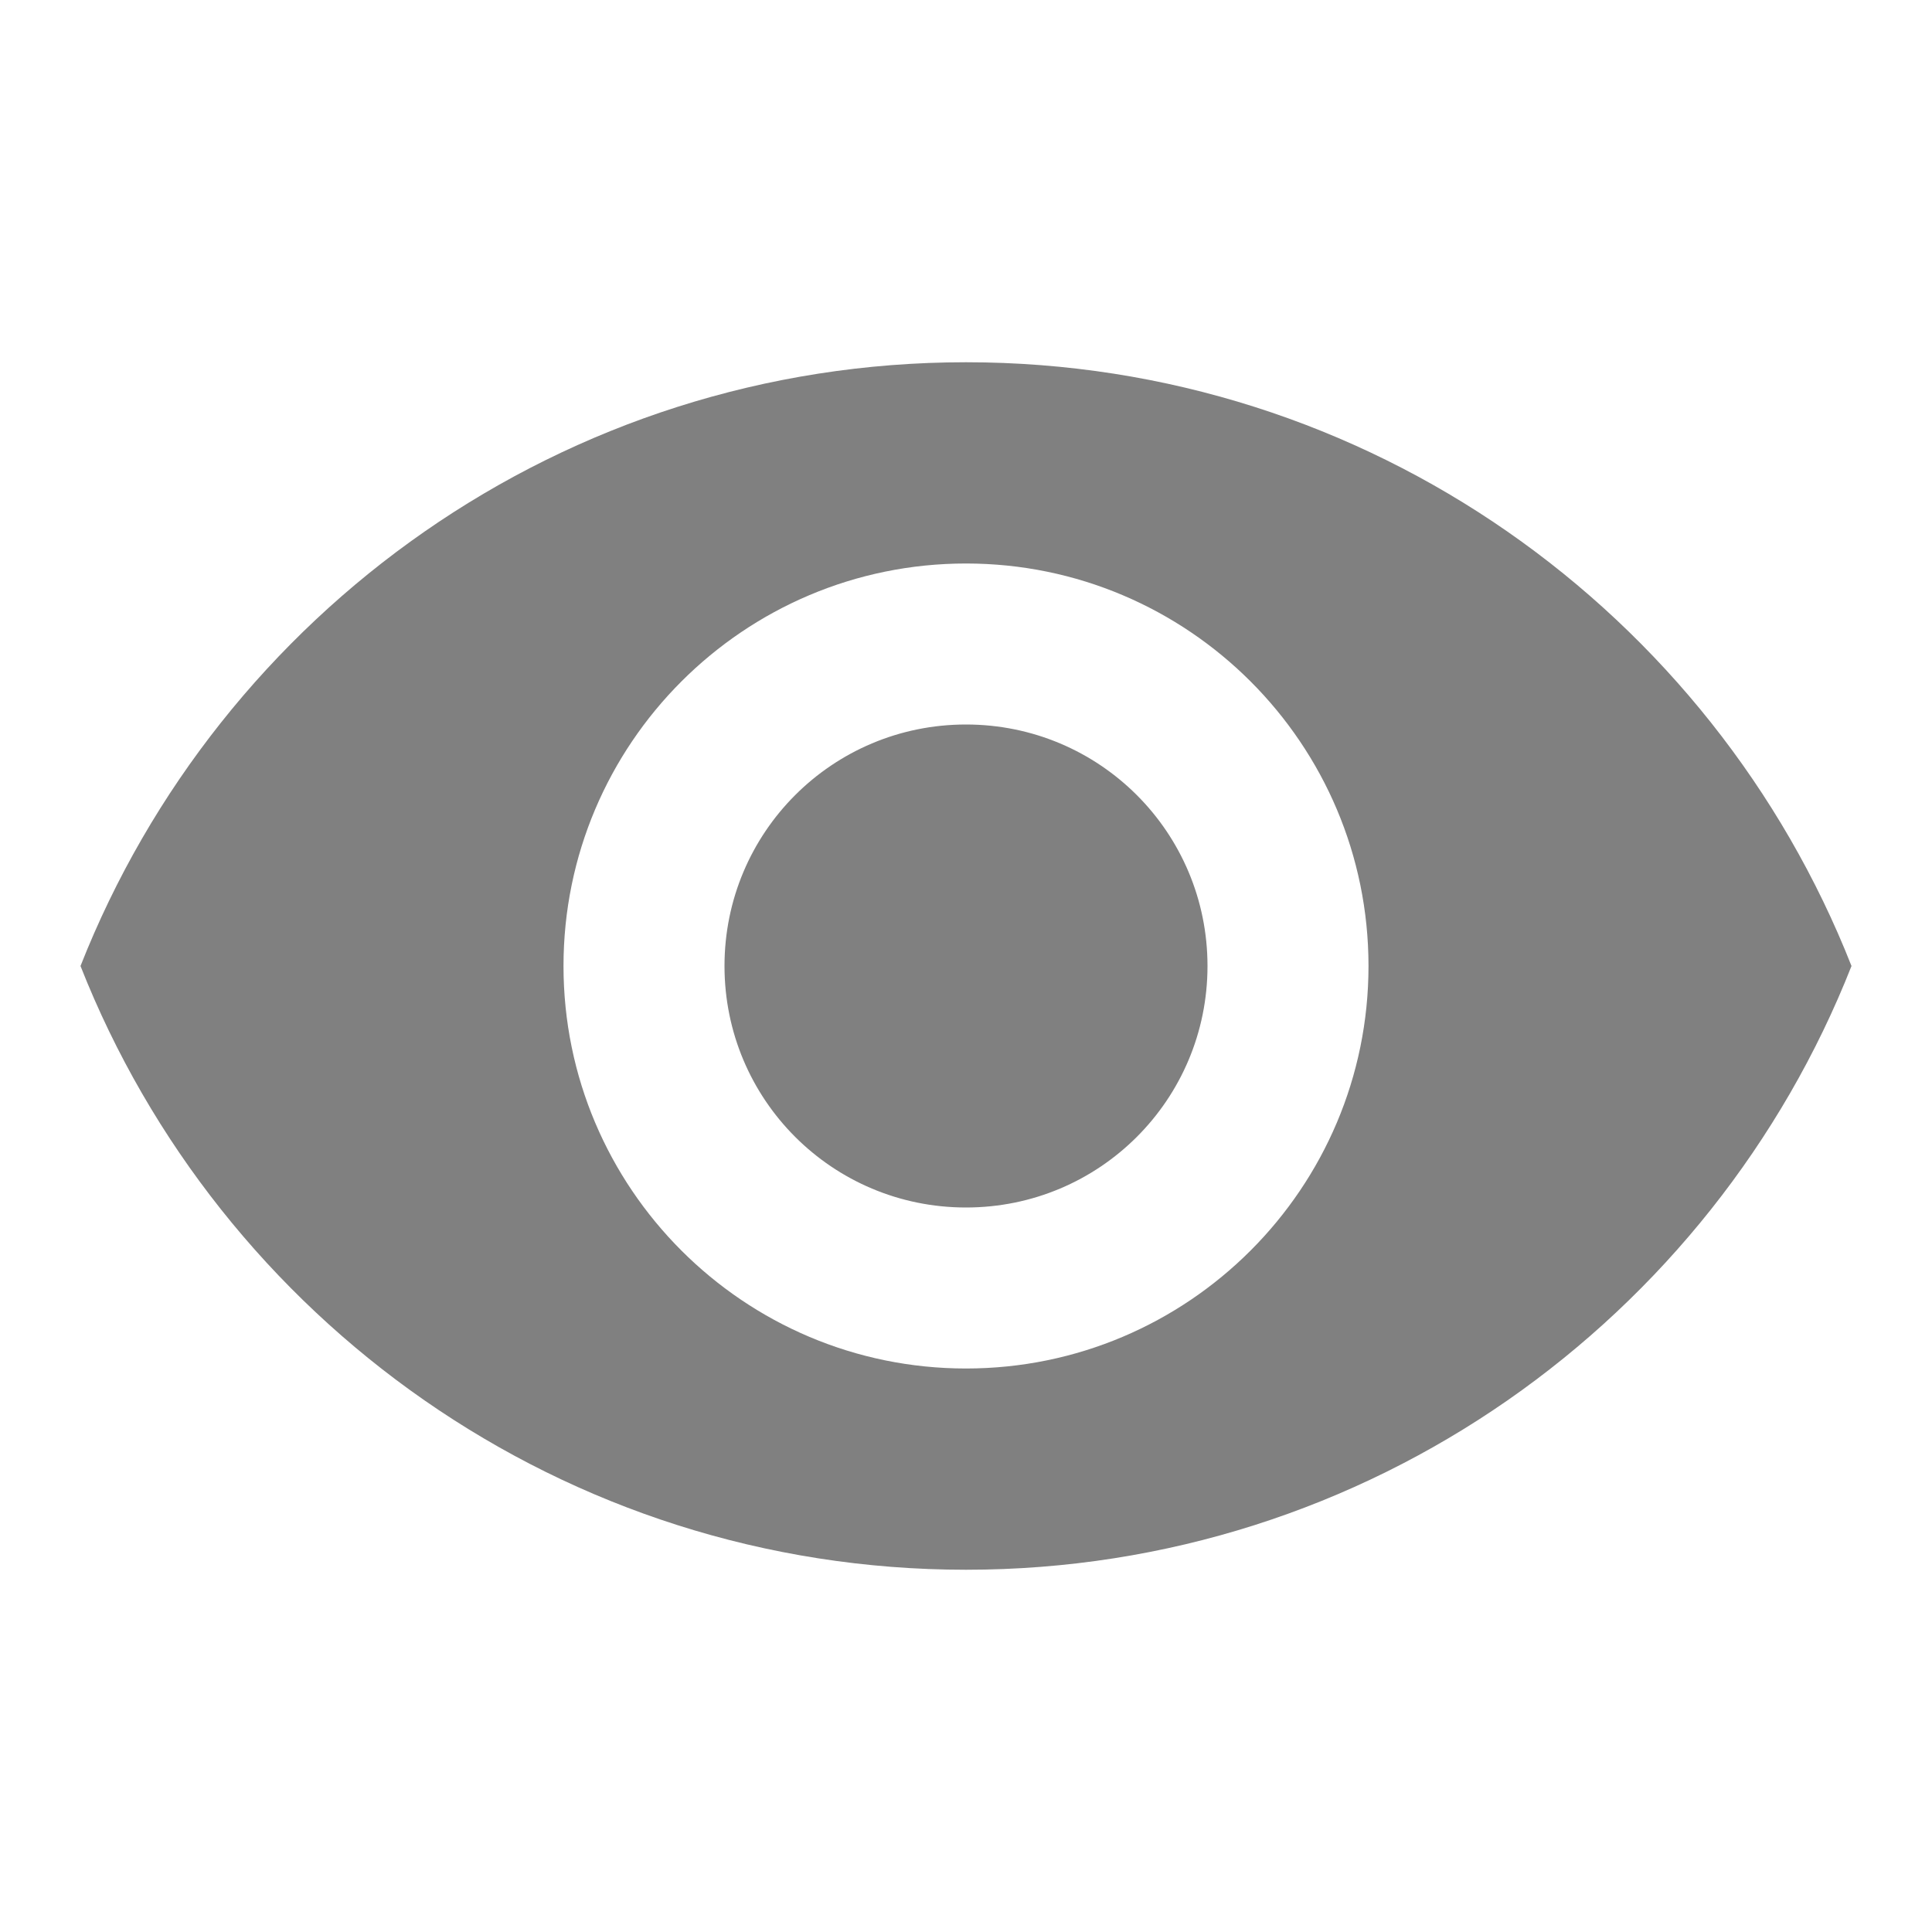
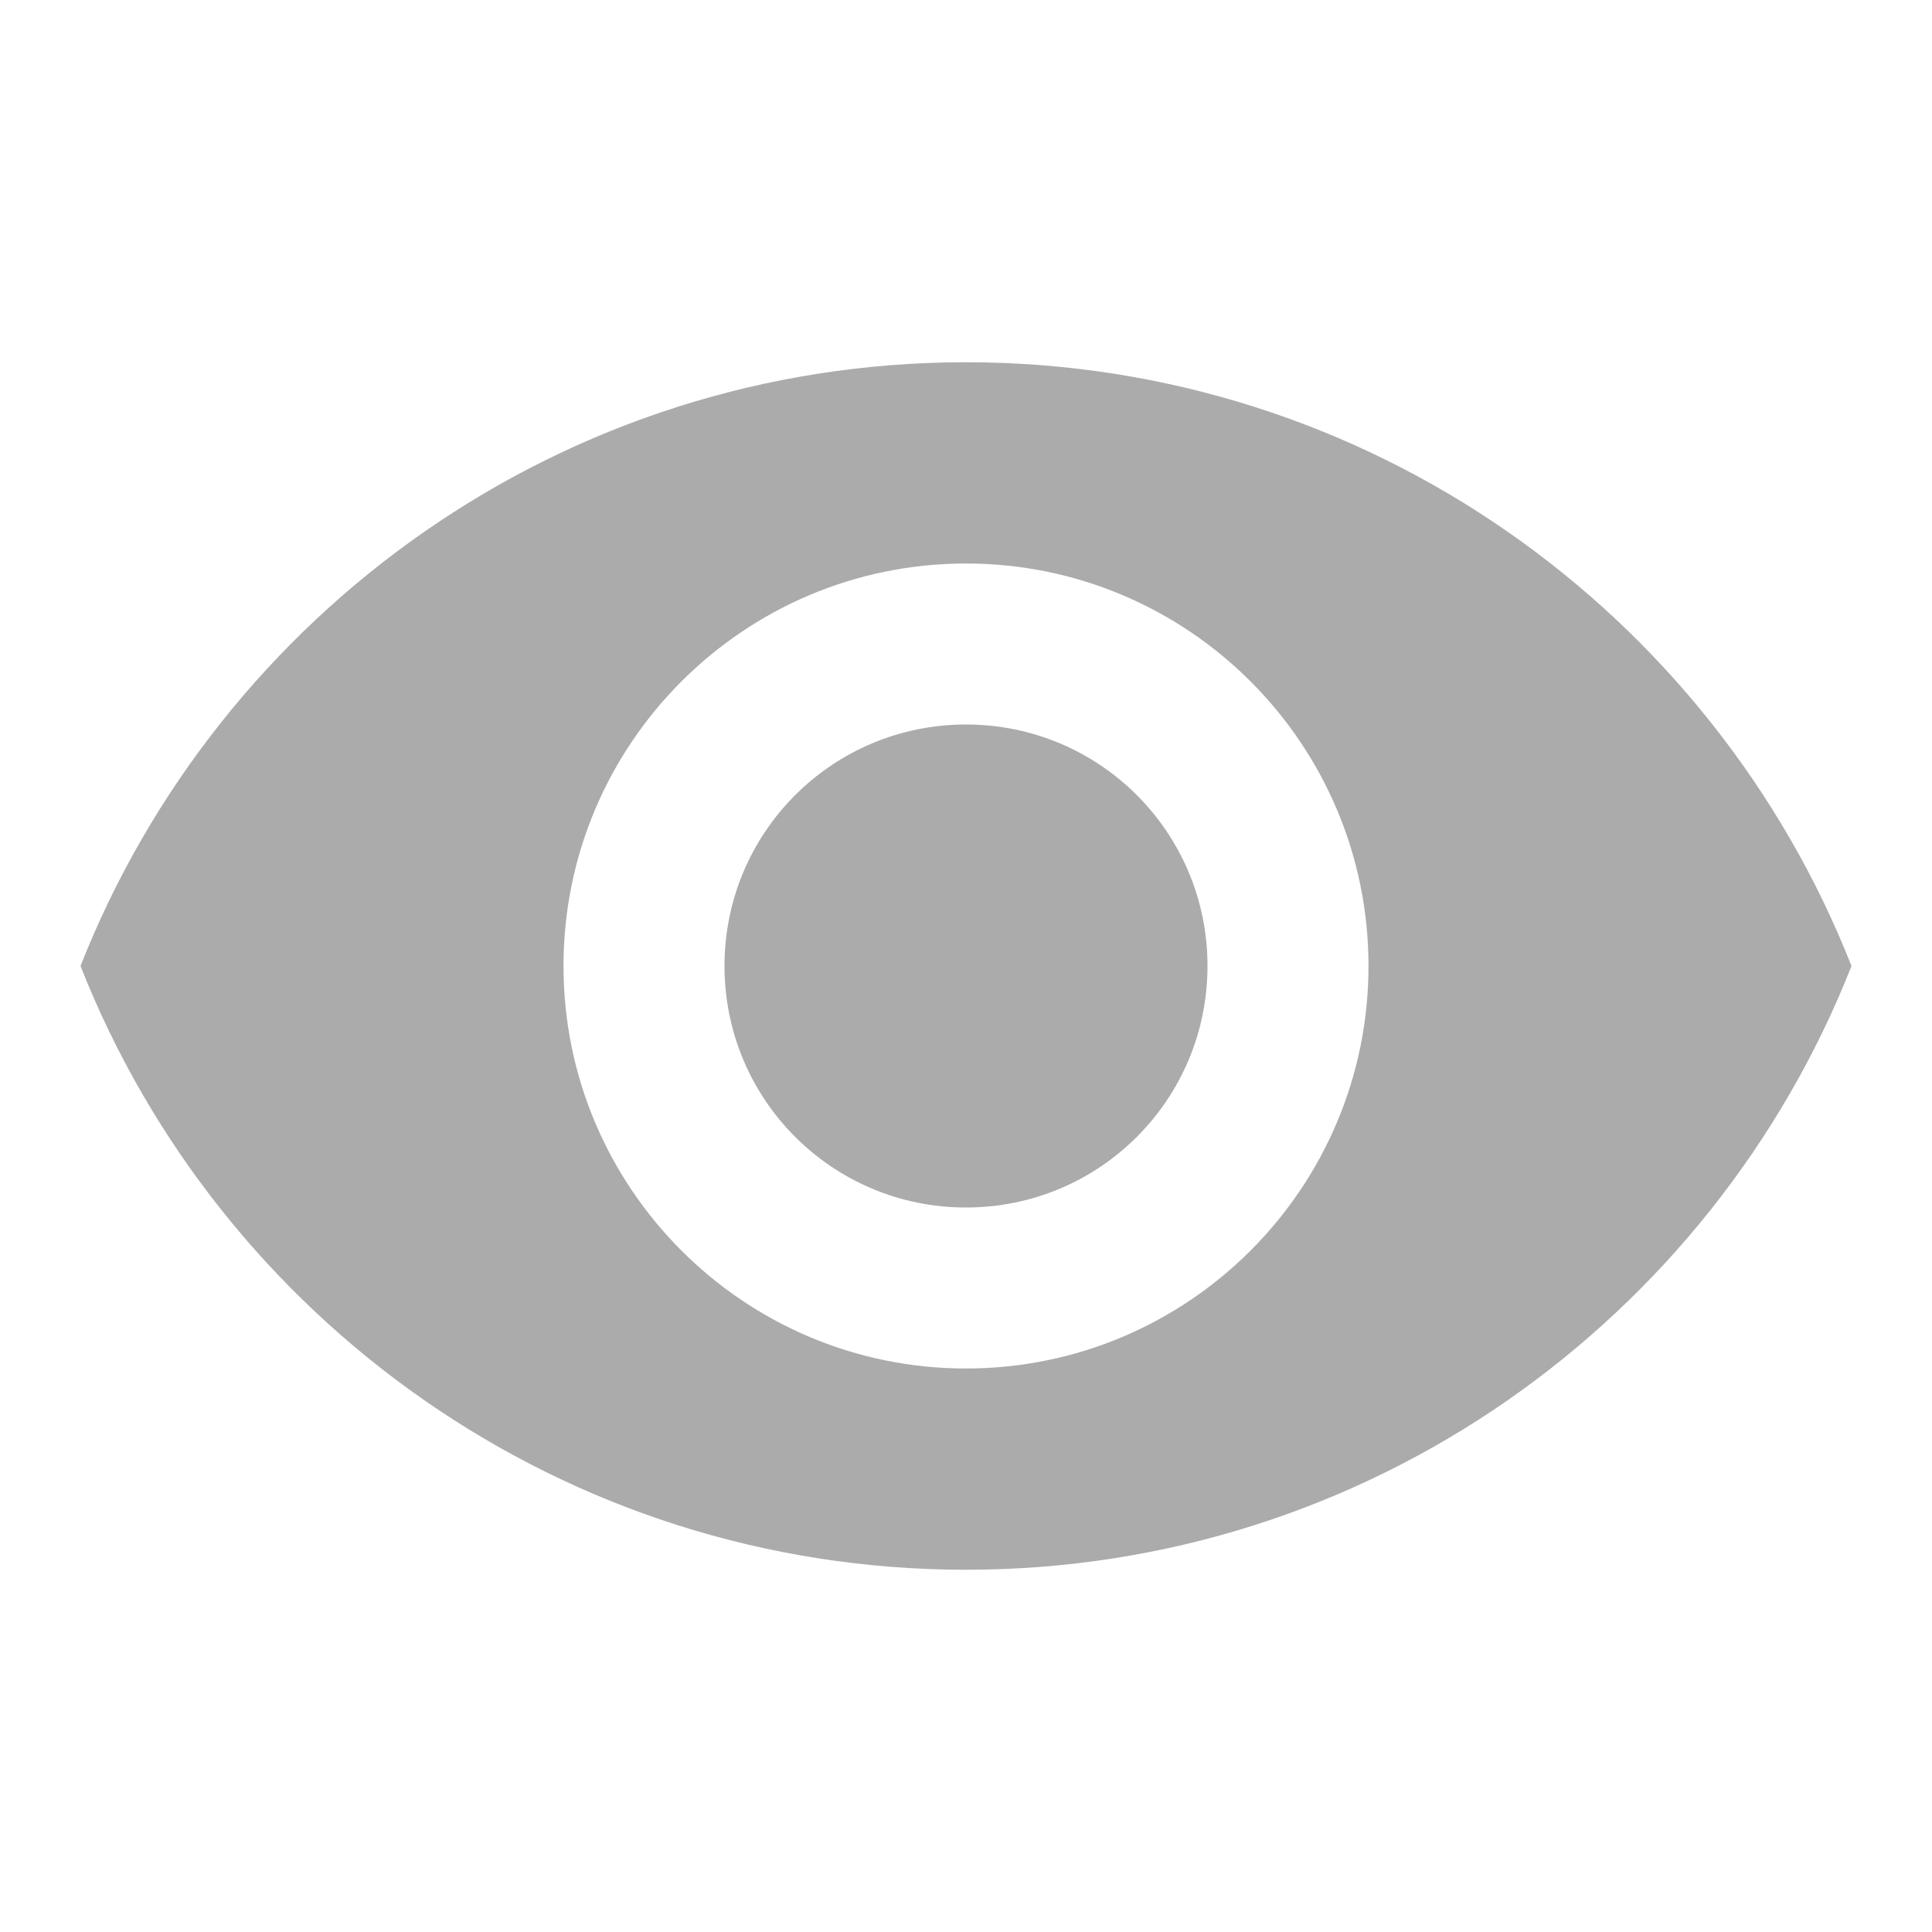
- <svg xmlns="http://www.w3.org/2000/svg" fill="gray" width="24" height="24" viewBox="0 0 24 24">
+ <svg xmlns="http://www.w3.org/2000/svg" fill="#ababab" width="24" height="24" viewBox="0 0 24 24">
  <path d="M0 0h24v24H0z" fill="none" />
  <path d="M12 4.5C7 4.5 2.73 7.61 1 12c1.73 4.39 6 7.5 11 7.5s9.27-3.11 11-7.5c-1.73-4.39-6-7.5-11-7.5zM12 17c-2.76 0-5-2.24-5-5s2.24-5 5-5 5 2.24 5 5-2.24 5-5 5zm0-8c-1.66 0-3 1.34-3 3s1.34 3 3 3 3-1.34 3-3-1.34-3-3-3z" />
</svg>
